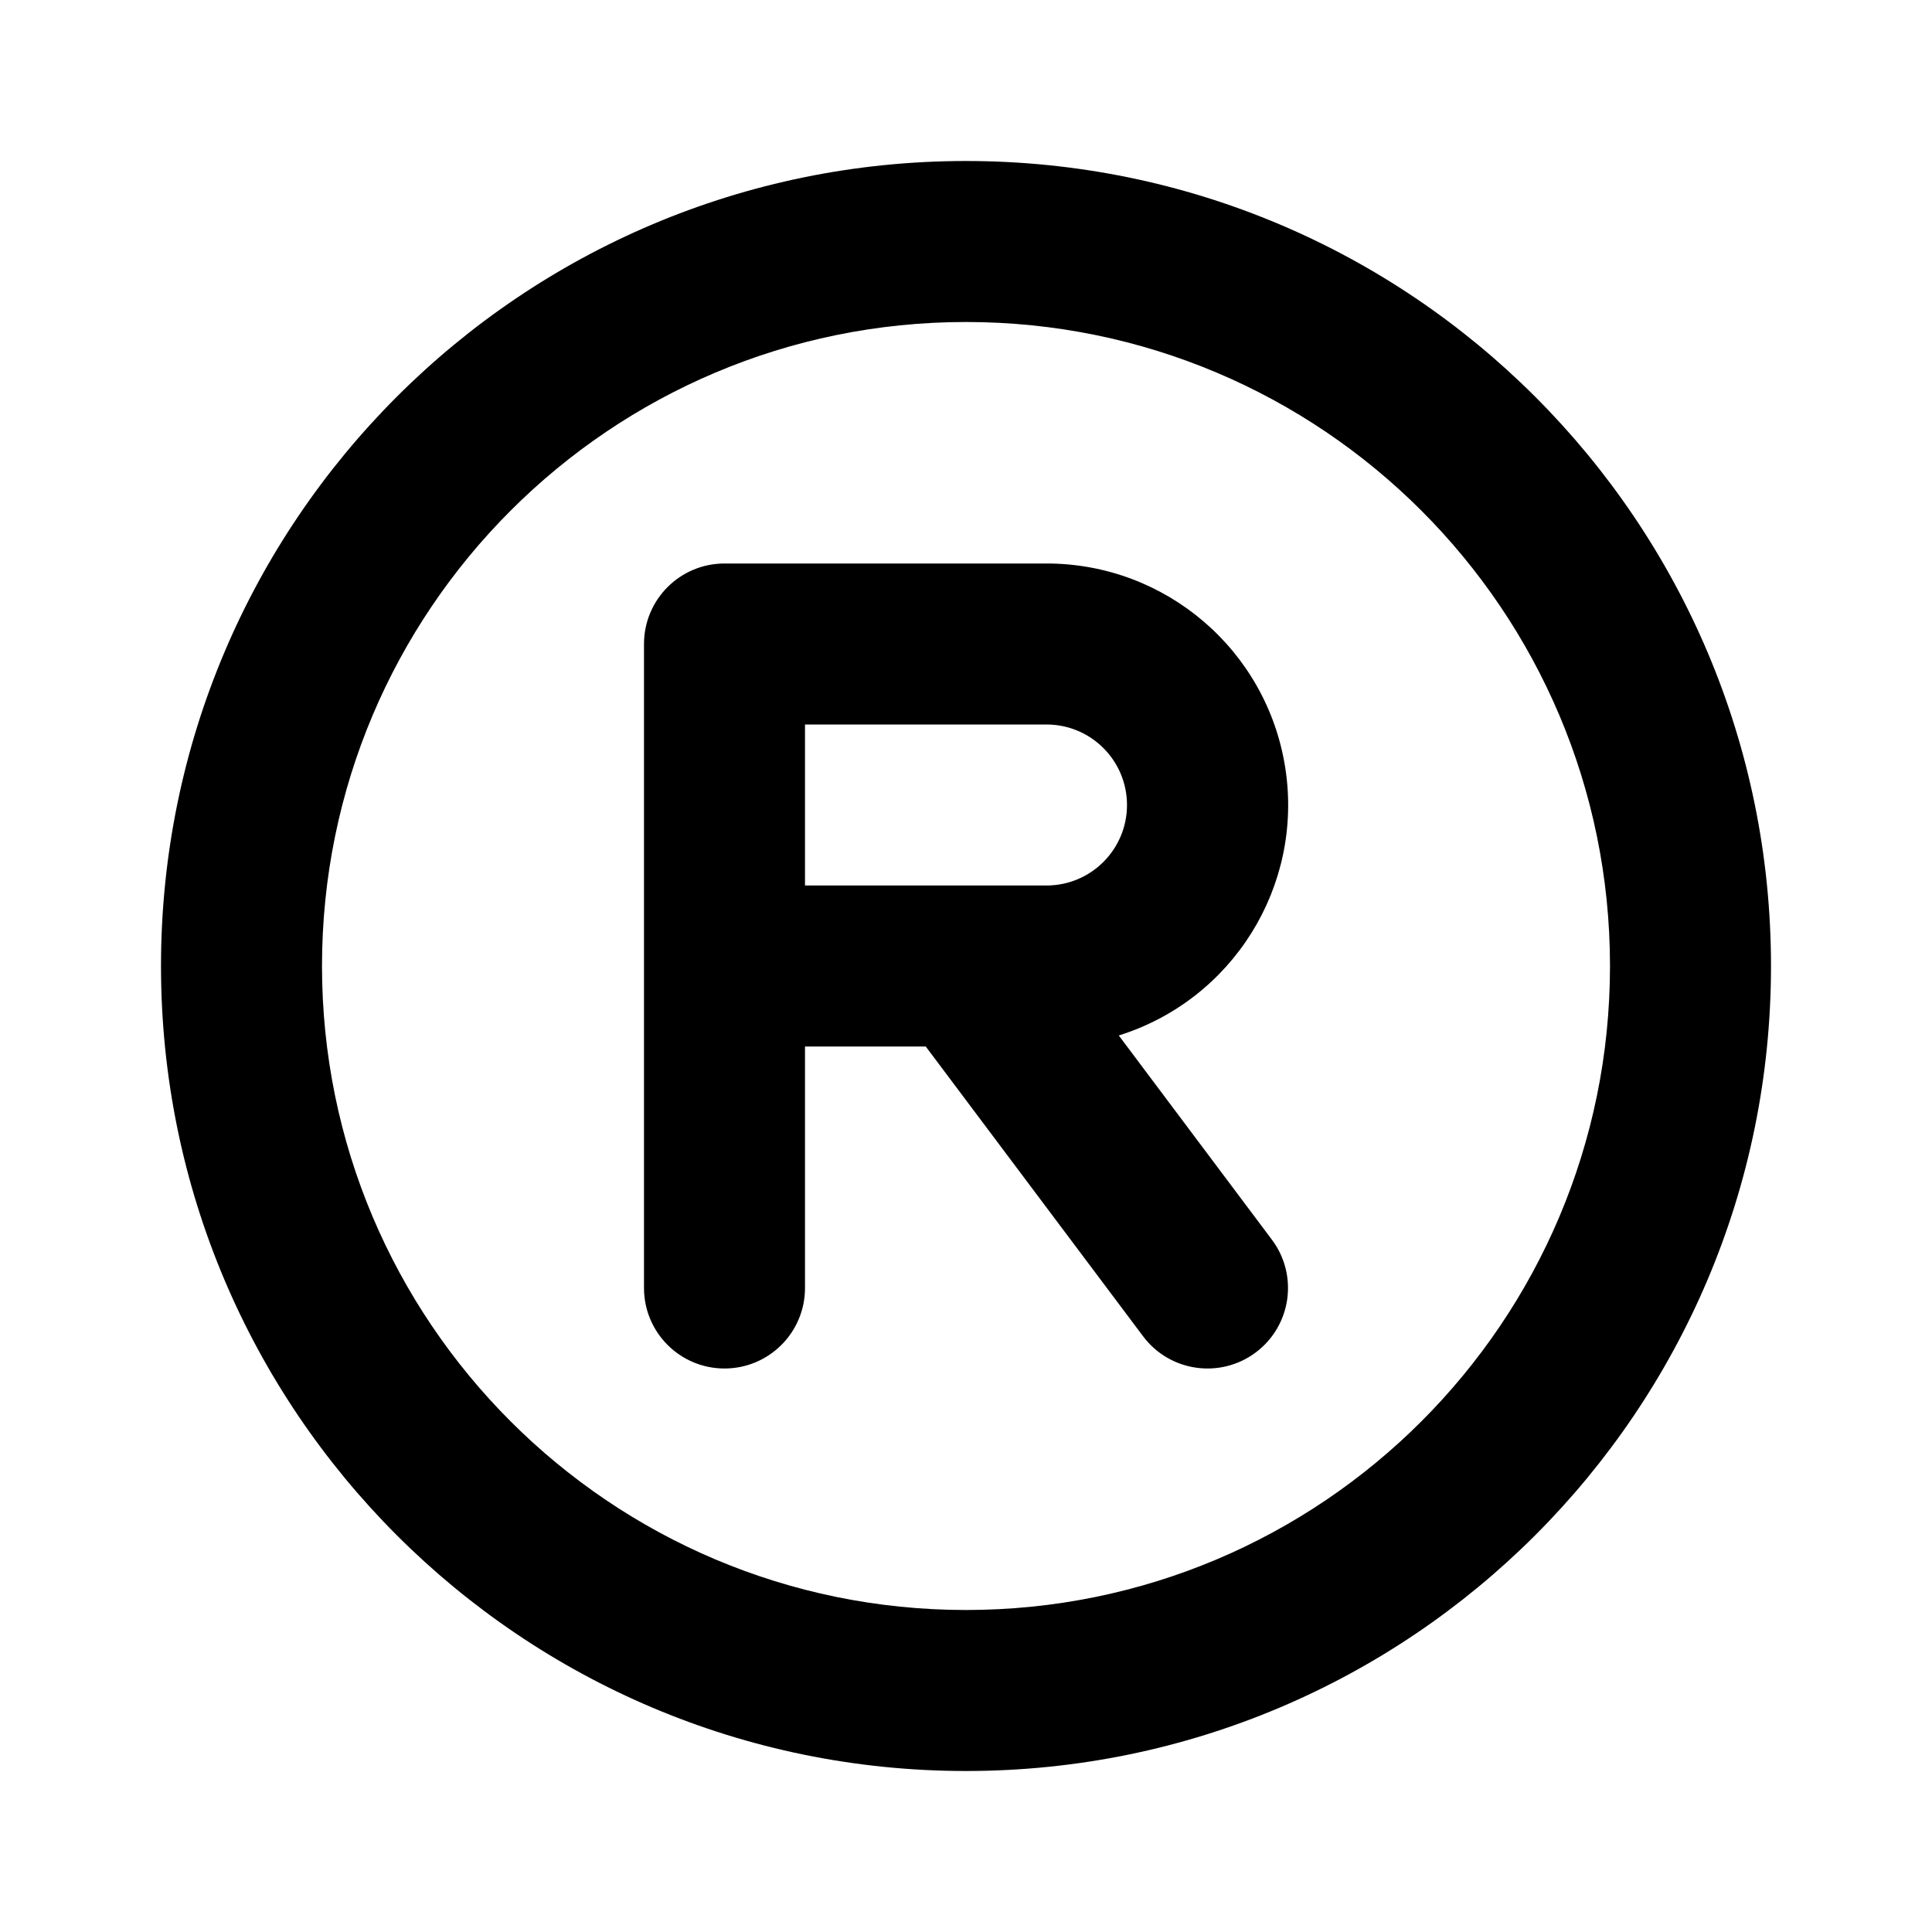
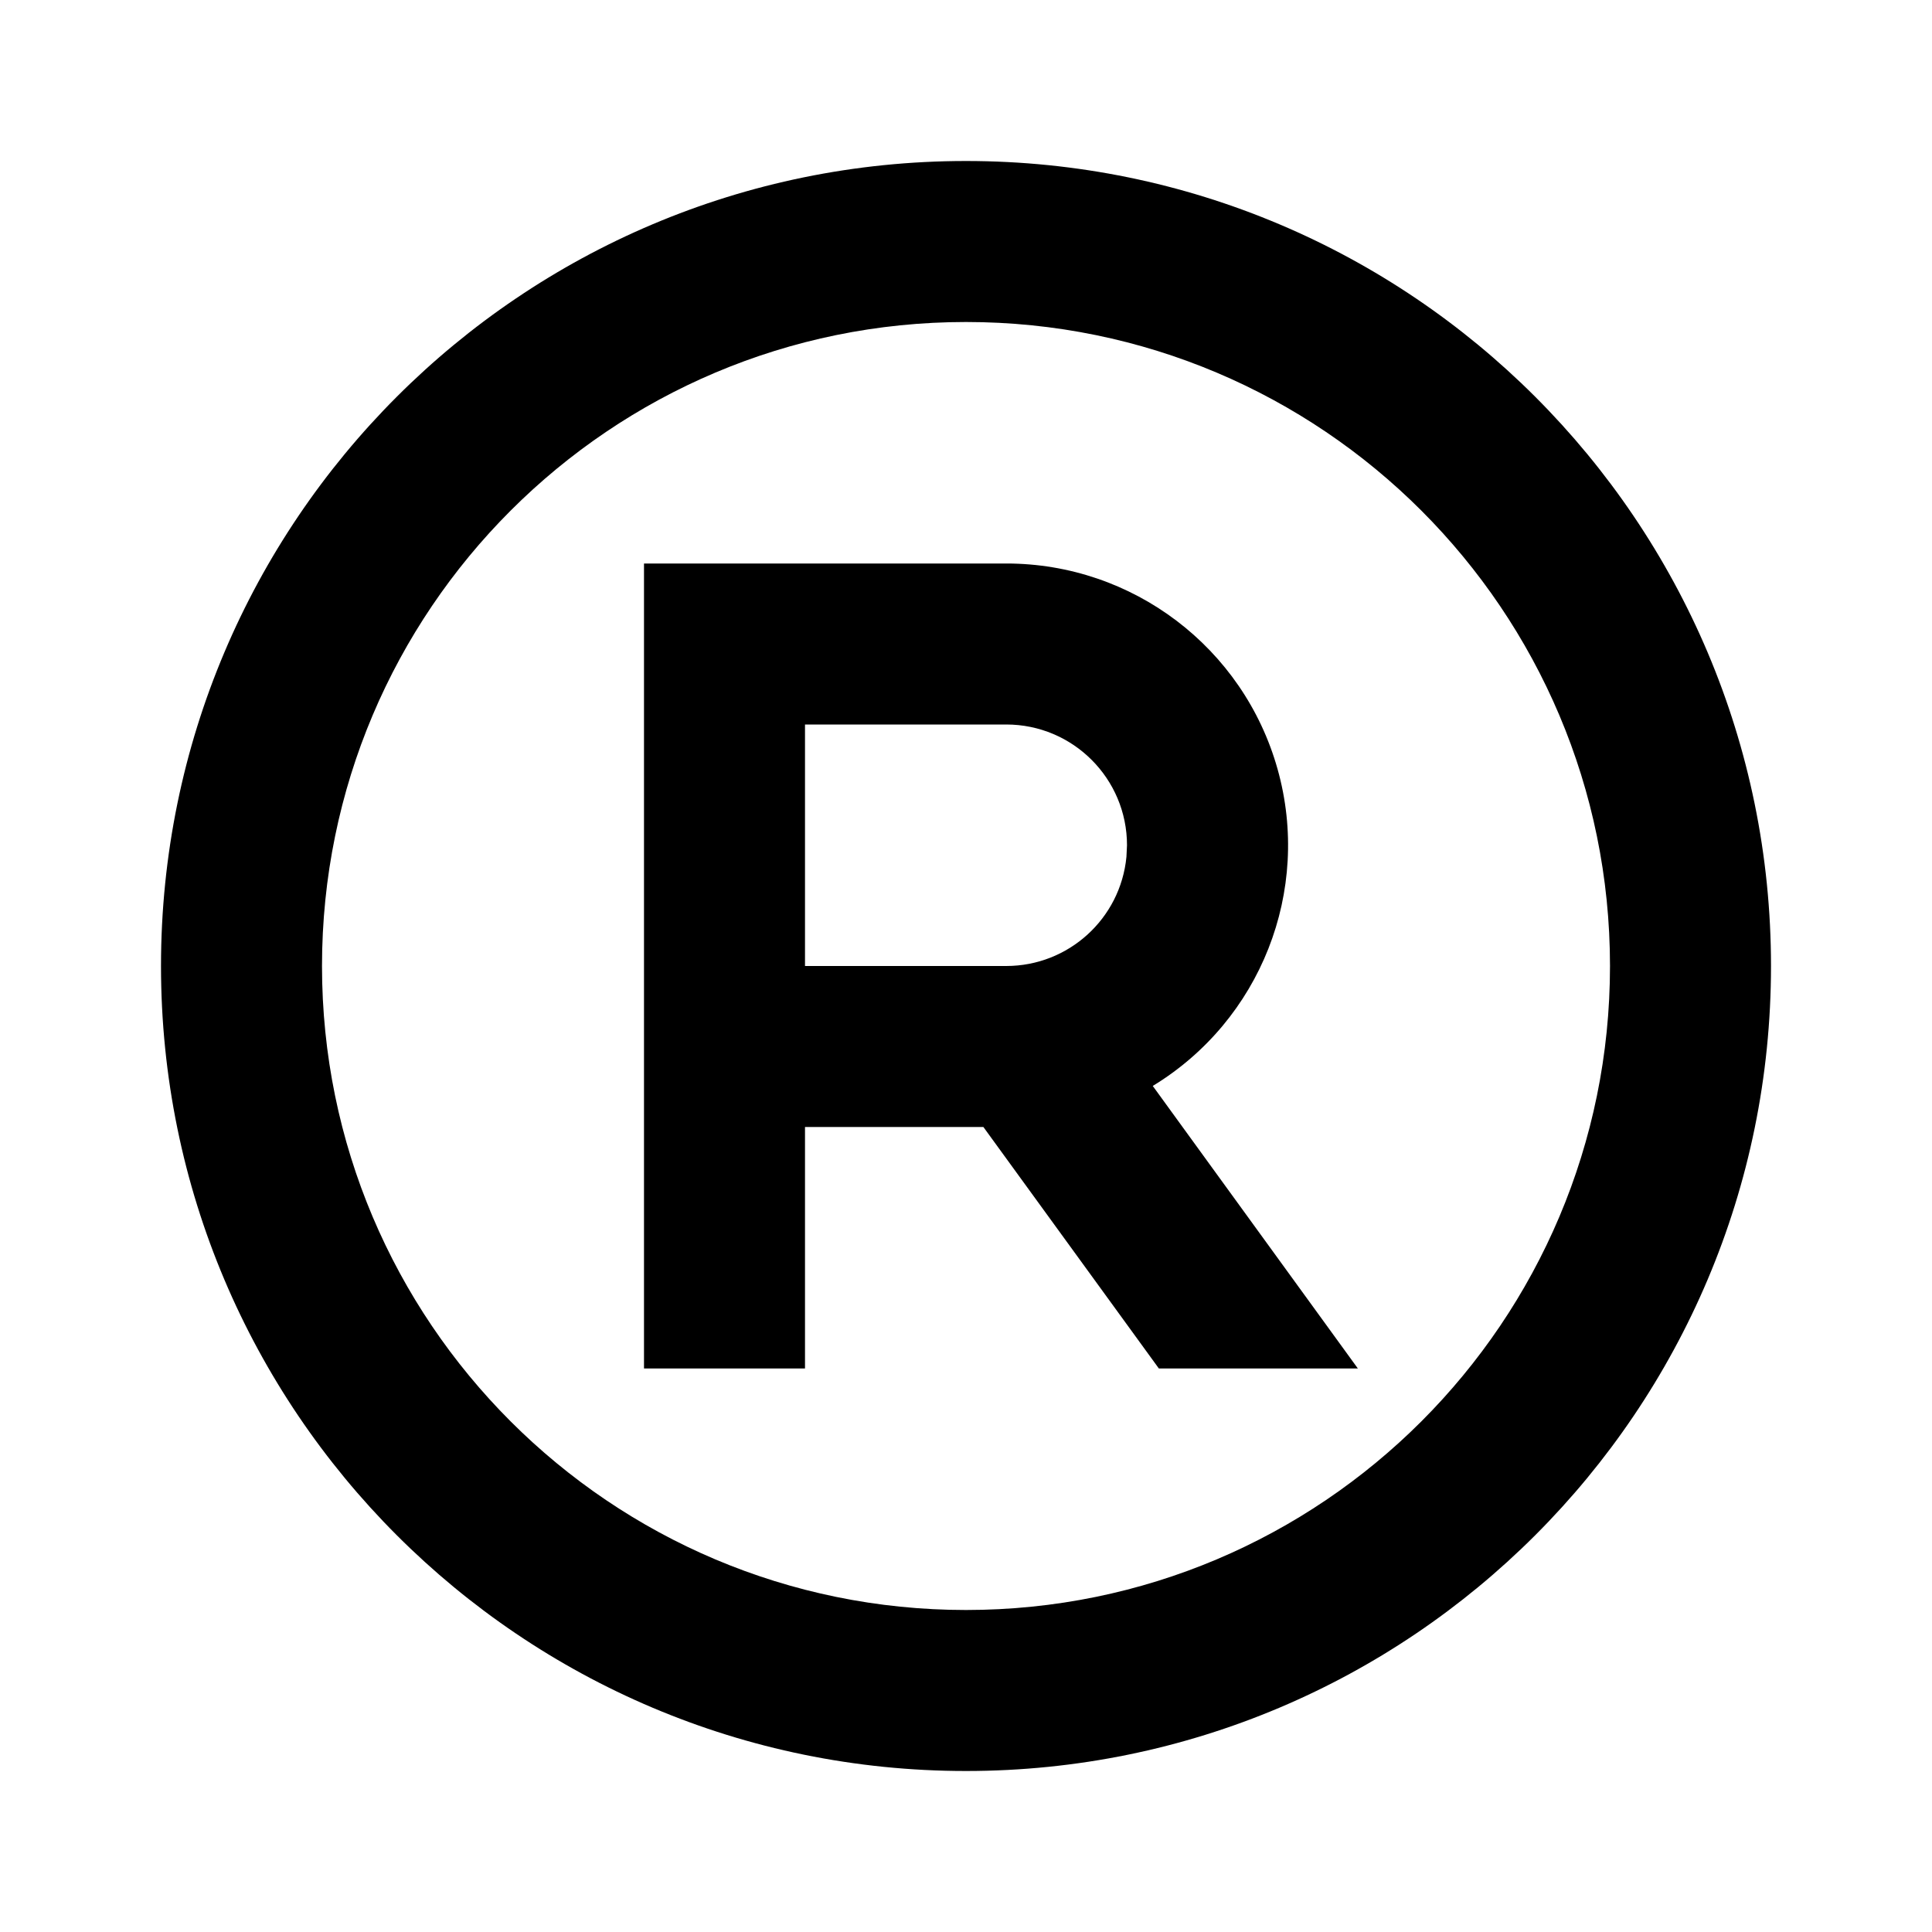
<svg xmlns="http://www.w3.org/2000/svg" width="24" height="24" viewBox="0 0 24 24">
-   <path fill-rule="evenodd" clip-rule="evenodd" d="M12 4a8 8 0 1 0 0 16 8 8 0 0 0 0-16zM2 12C2 6.477 6.477 2 12 2s10 4.477 10 10-4.477 10-10 10S2 17.523 2 12zm6-4a1 1 0 0 1 1-1h4a3 3 0 0 1 .898 5.863L15.8 15.4a1 1 0 0 1-1.6 1.2L11.5 13H10v3a1 1 0 1 1-2 0V8zm2 3h3a1 1 0 1 0 0-2h-3v2z" />
+   <path d="M12 2c5.523 0 10 4.477 10 10s-4.477 10-10 10S2 17.523 2 12 6.477 2 12 2zm0 2a8 8 0 1 0 0 16 8 8 0 0 0 0-16zm.5 3a3.5 3.5 0 0 1 1.82 6.49L16.868 17h-2.472l-2.18-3H10v3H8V7h4.5zm0 2H10v3h2.5a1.5 1.5 0 0 0 1.493-1.356L14 10.5A1.5 1.5 0 0 0 12.5 9z" />
</svg>
